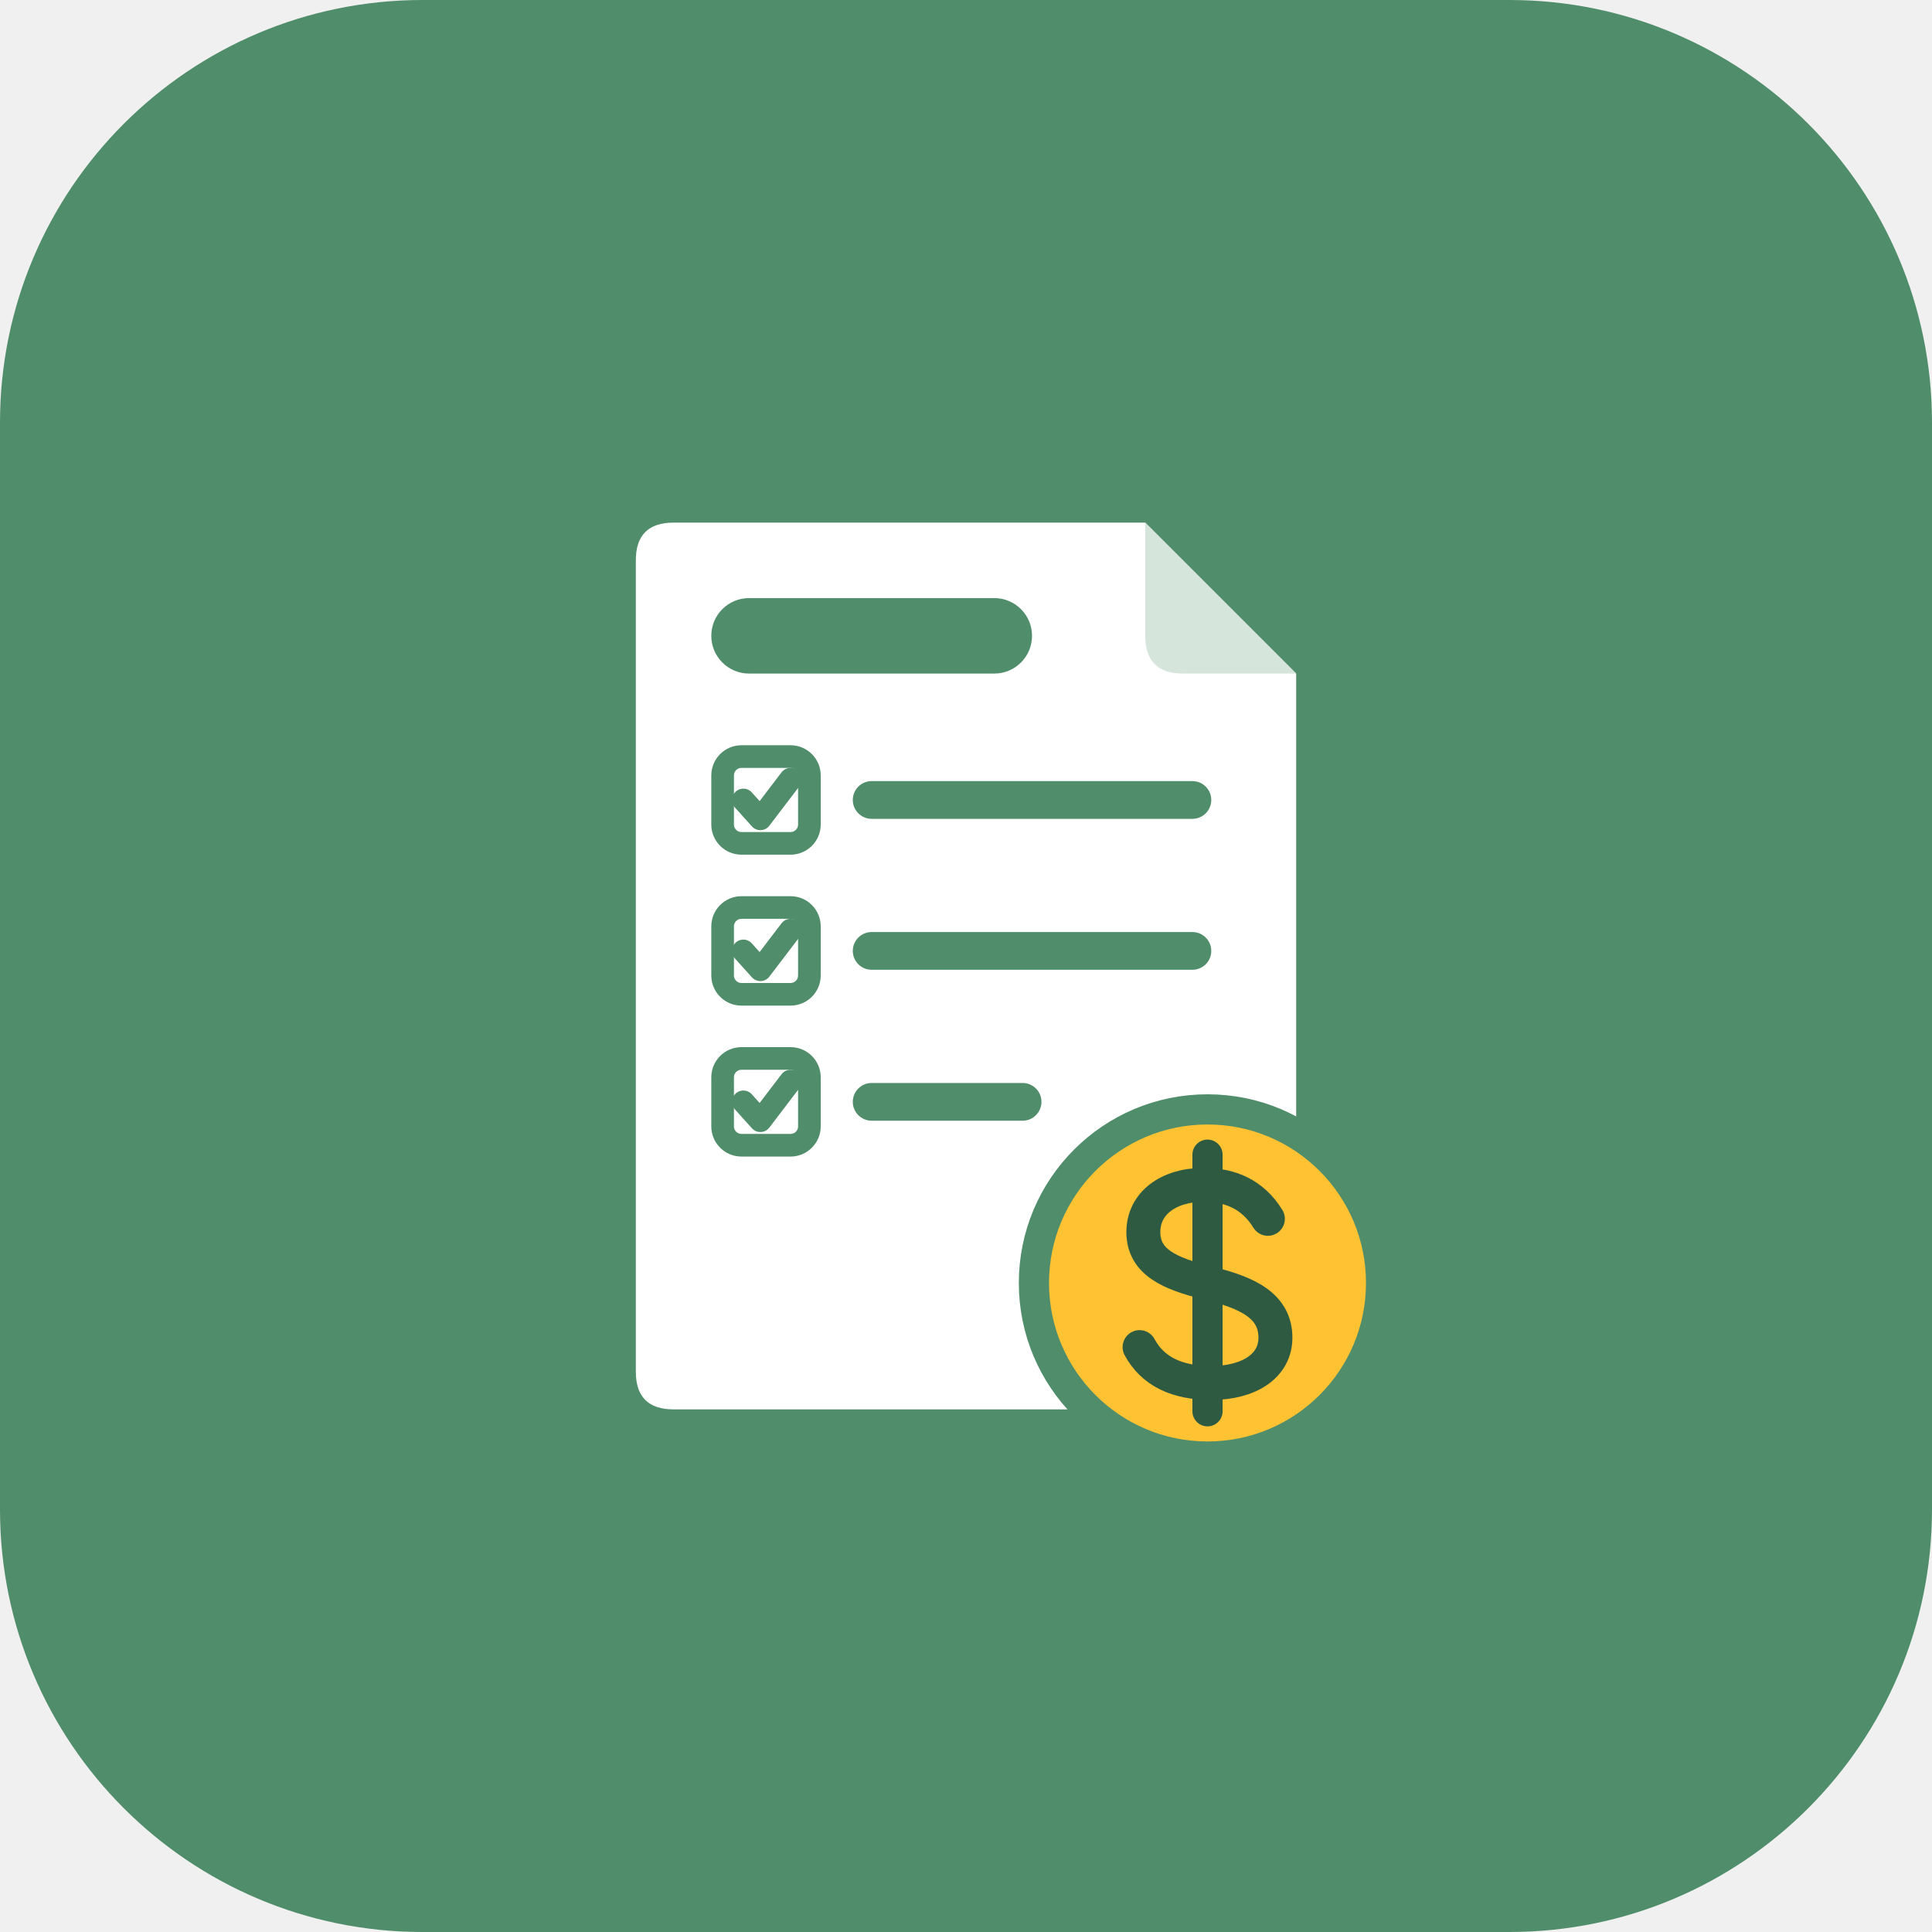
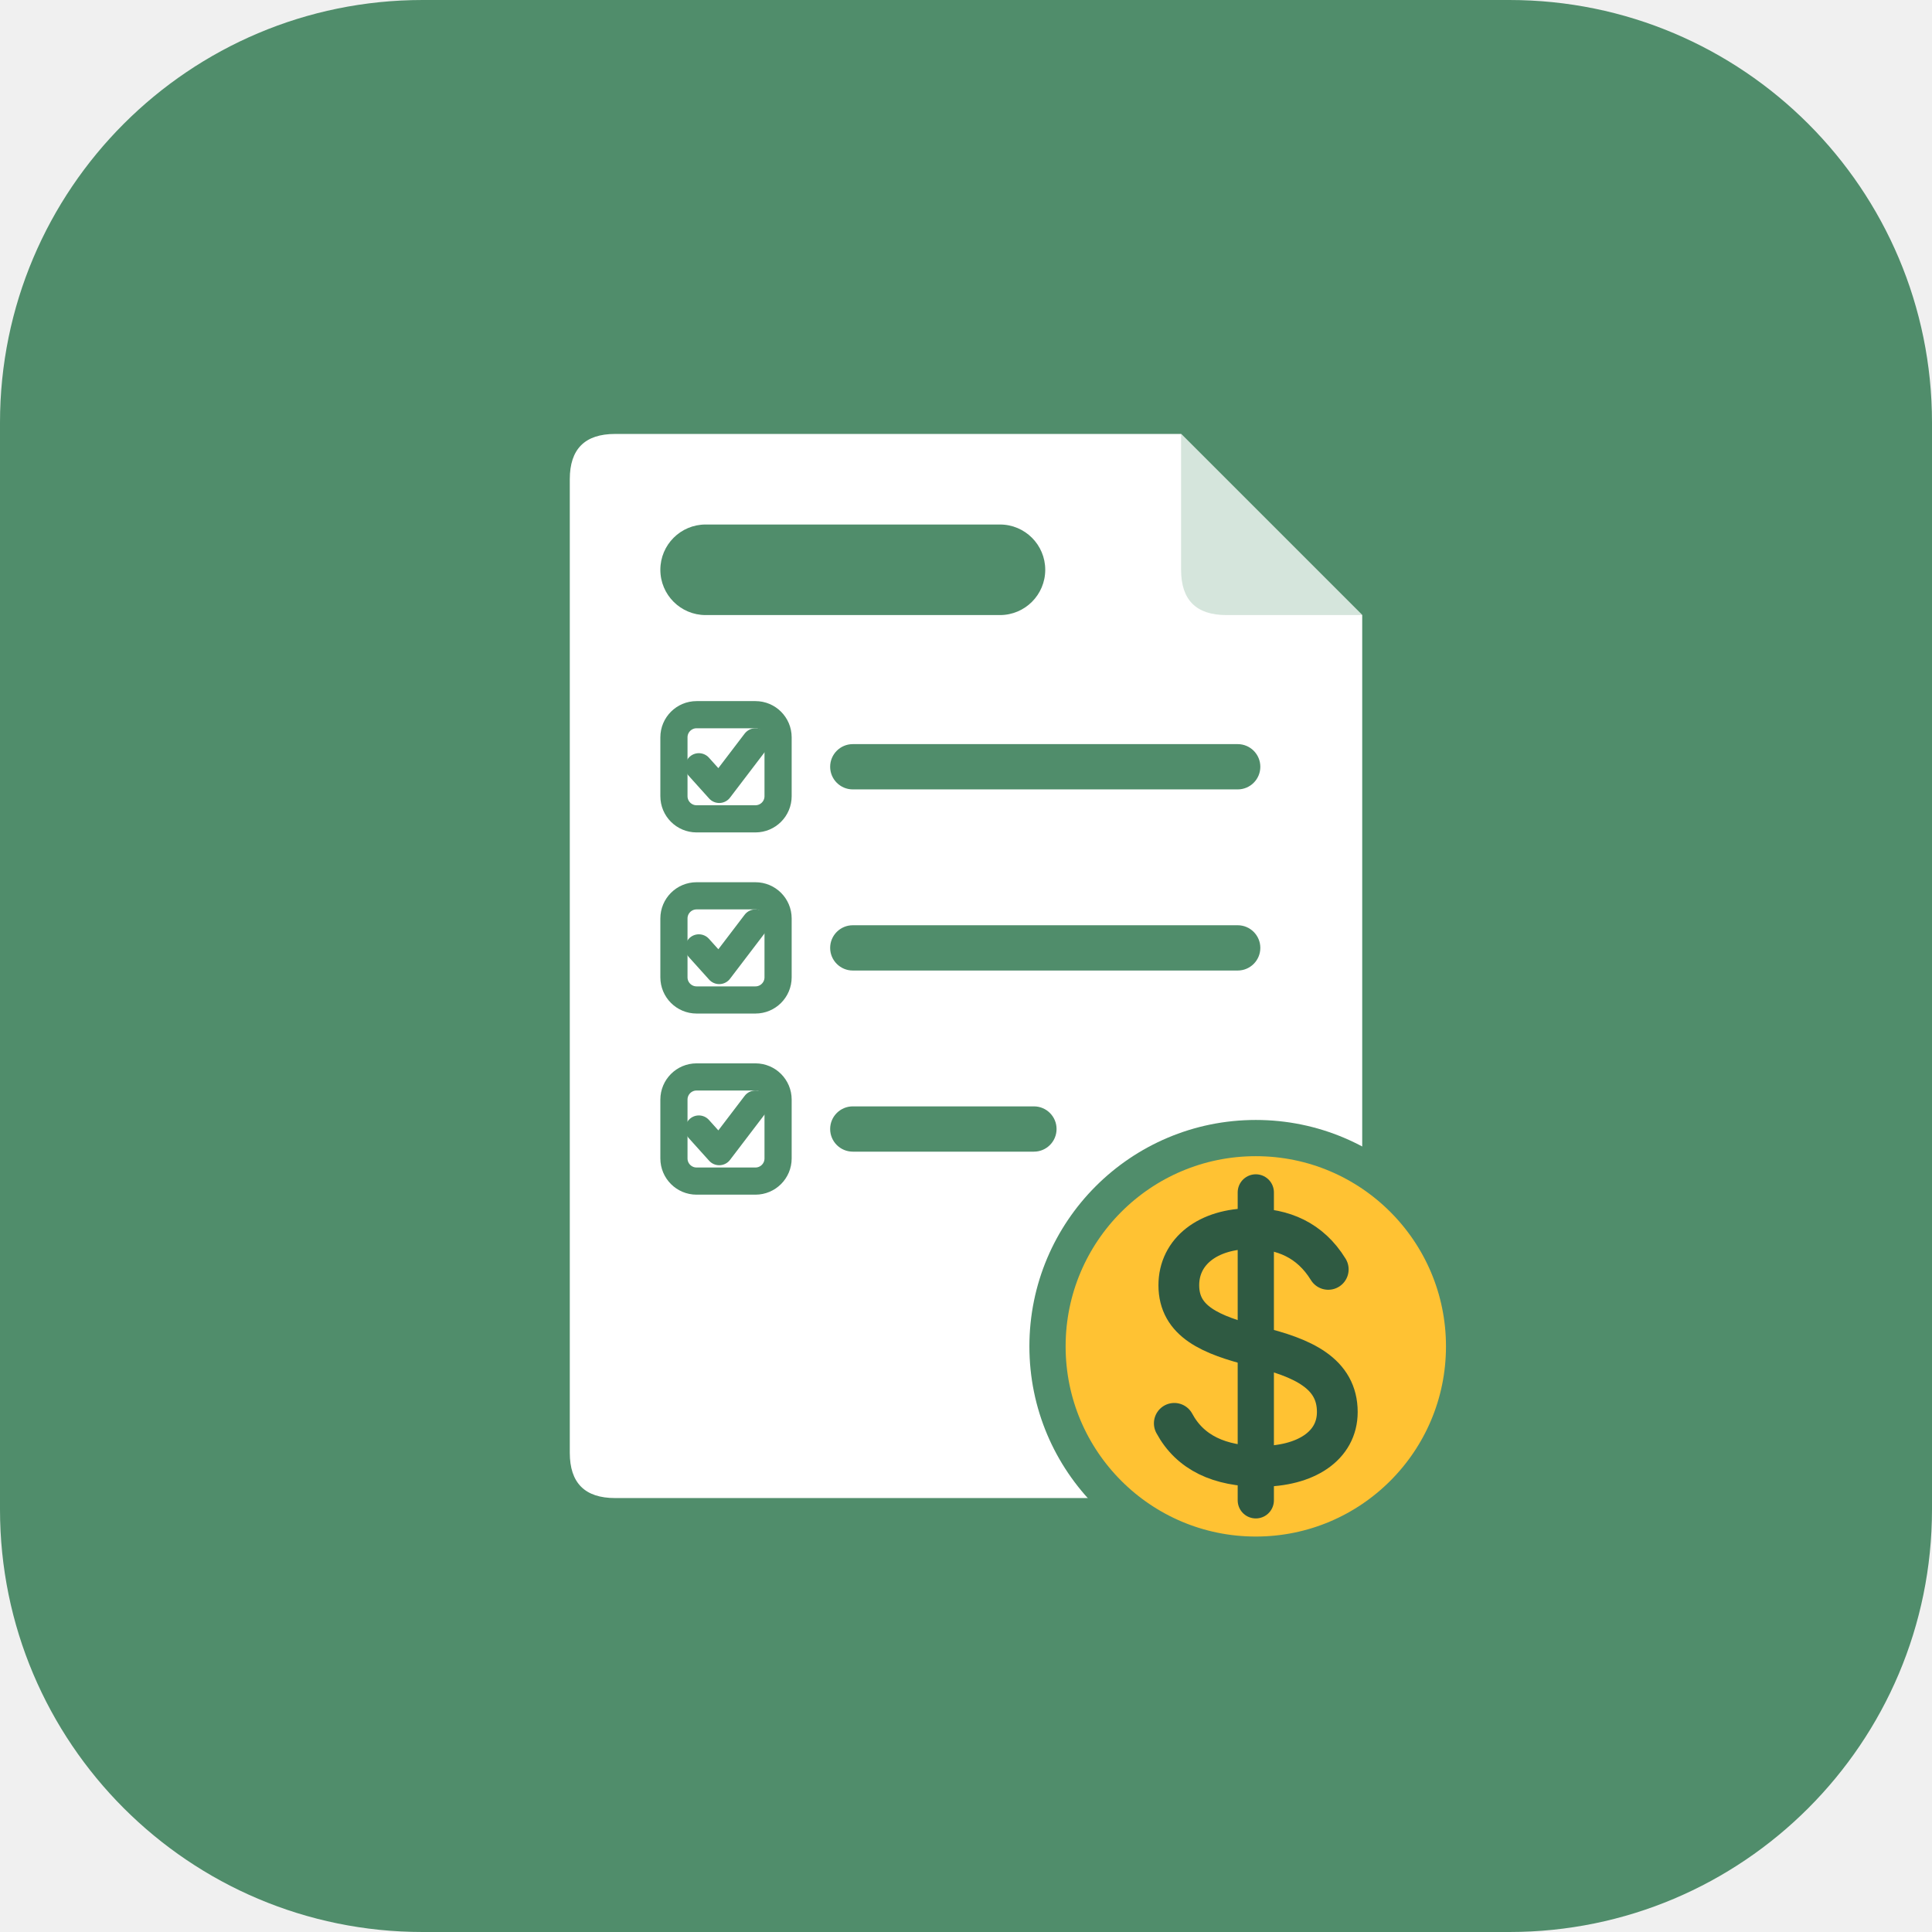
<svg xmlns="http://www.w3.org/2000/svg" viewBox="0 0 1024 1024" width="1024" height="1024">
  <defs>
    <style>
      .bg { fill: #508D6B; }
      .sheet { fill: #FFFFFF; }
      .fold { fill: #D5E5DC; }
      .ink { fill: #508D6B; }
      .ink-line { fill: none; stroke: #508D6B; stroke-width: 12; stroke-linecap: round; stroke-linejoin: round; }
      .badge { fill: #FFC233; stroke: #508D6B; stroke-width: 16; }
      .symbol { fill: none; stroke: #2F5A42; stroke-linecap: round; stroke-linejoin: round; }
    </style>
  </defs>
  <rect id="background" class="bg" width="1024" height="1024" rx="224" />
-   <g id="foreground">
+   <g id="foreground" transform="translate(512 512) scale(1.2) translate(-512 -512)">
    <path class="sheet" d="M357 277 H607 L687 357 V727 Q687 747 667 747 H357 Q337 747 337 727 V297 Q337 277 357 277 Z" />
    <path class="fold" d="M607 277 V337 Q607 357 627 357 H687 Z" />
    <rect class="ink" x="377" y="317" width="170" height="40" rx="20" />
    <g>
      <rect class="ink-line" x="383" y="401" width="46" height="46" rx="10" />
      <path class="ink-line" d="M394 424 L403 434 L419 413" />
      <rect class="ink" x="452" y="414" width="190" height="20" rx="10" />
      <rect class="ink-line" x="383" y="481" width="46" height="46" rx="10" />
      <path class="ink-line" d="M394 504 L403 514 L419 493" />
      <rect class="ink" x="452" y="494" width="190" height="20" rx="10" />
      <rect class="ink-line" x="383" y="561" width="46" height="46" rx="10" />
      <path class="ink-line" d="M394 584 L403 594 L419 573" />
      <rect class="ink" x="452" y="574" width="100" height="20" rx="10" />
    </g>
    <circle class="badge" cx="640" cy="680" r="92" />
    <path class="symbol" stroke-width="16" d="M640 612 V748" />
    <path class="symbol" stroke-width="18" d="M672 646 C664 633 652 628 638 628 C619 628 606 638 606 653 C606 669 620 675 640 680 C661 685 676 692 676 709 C676 724 662 733 642 733 C624 733 611 727 604 714" />
  </g>
</svg>
